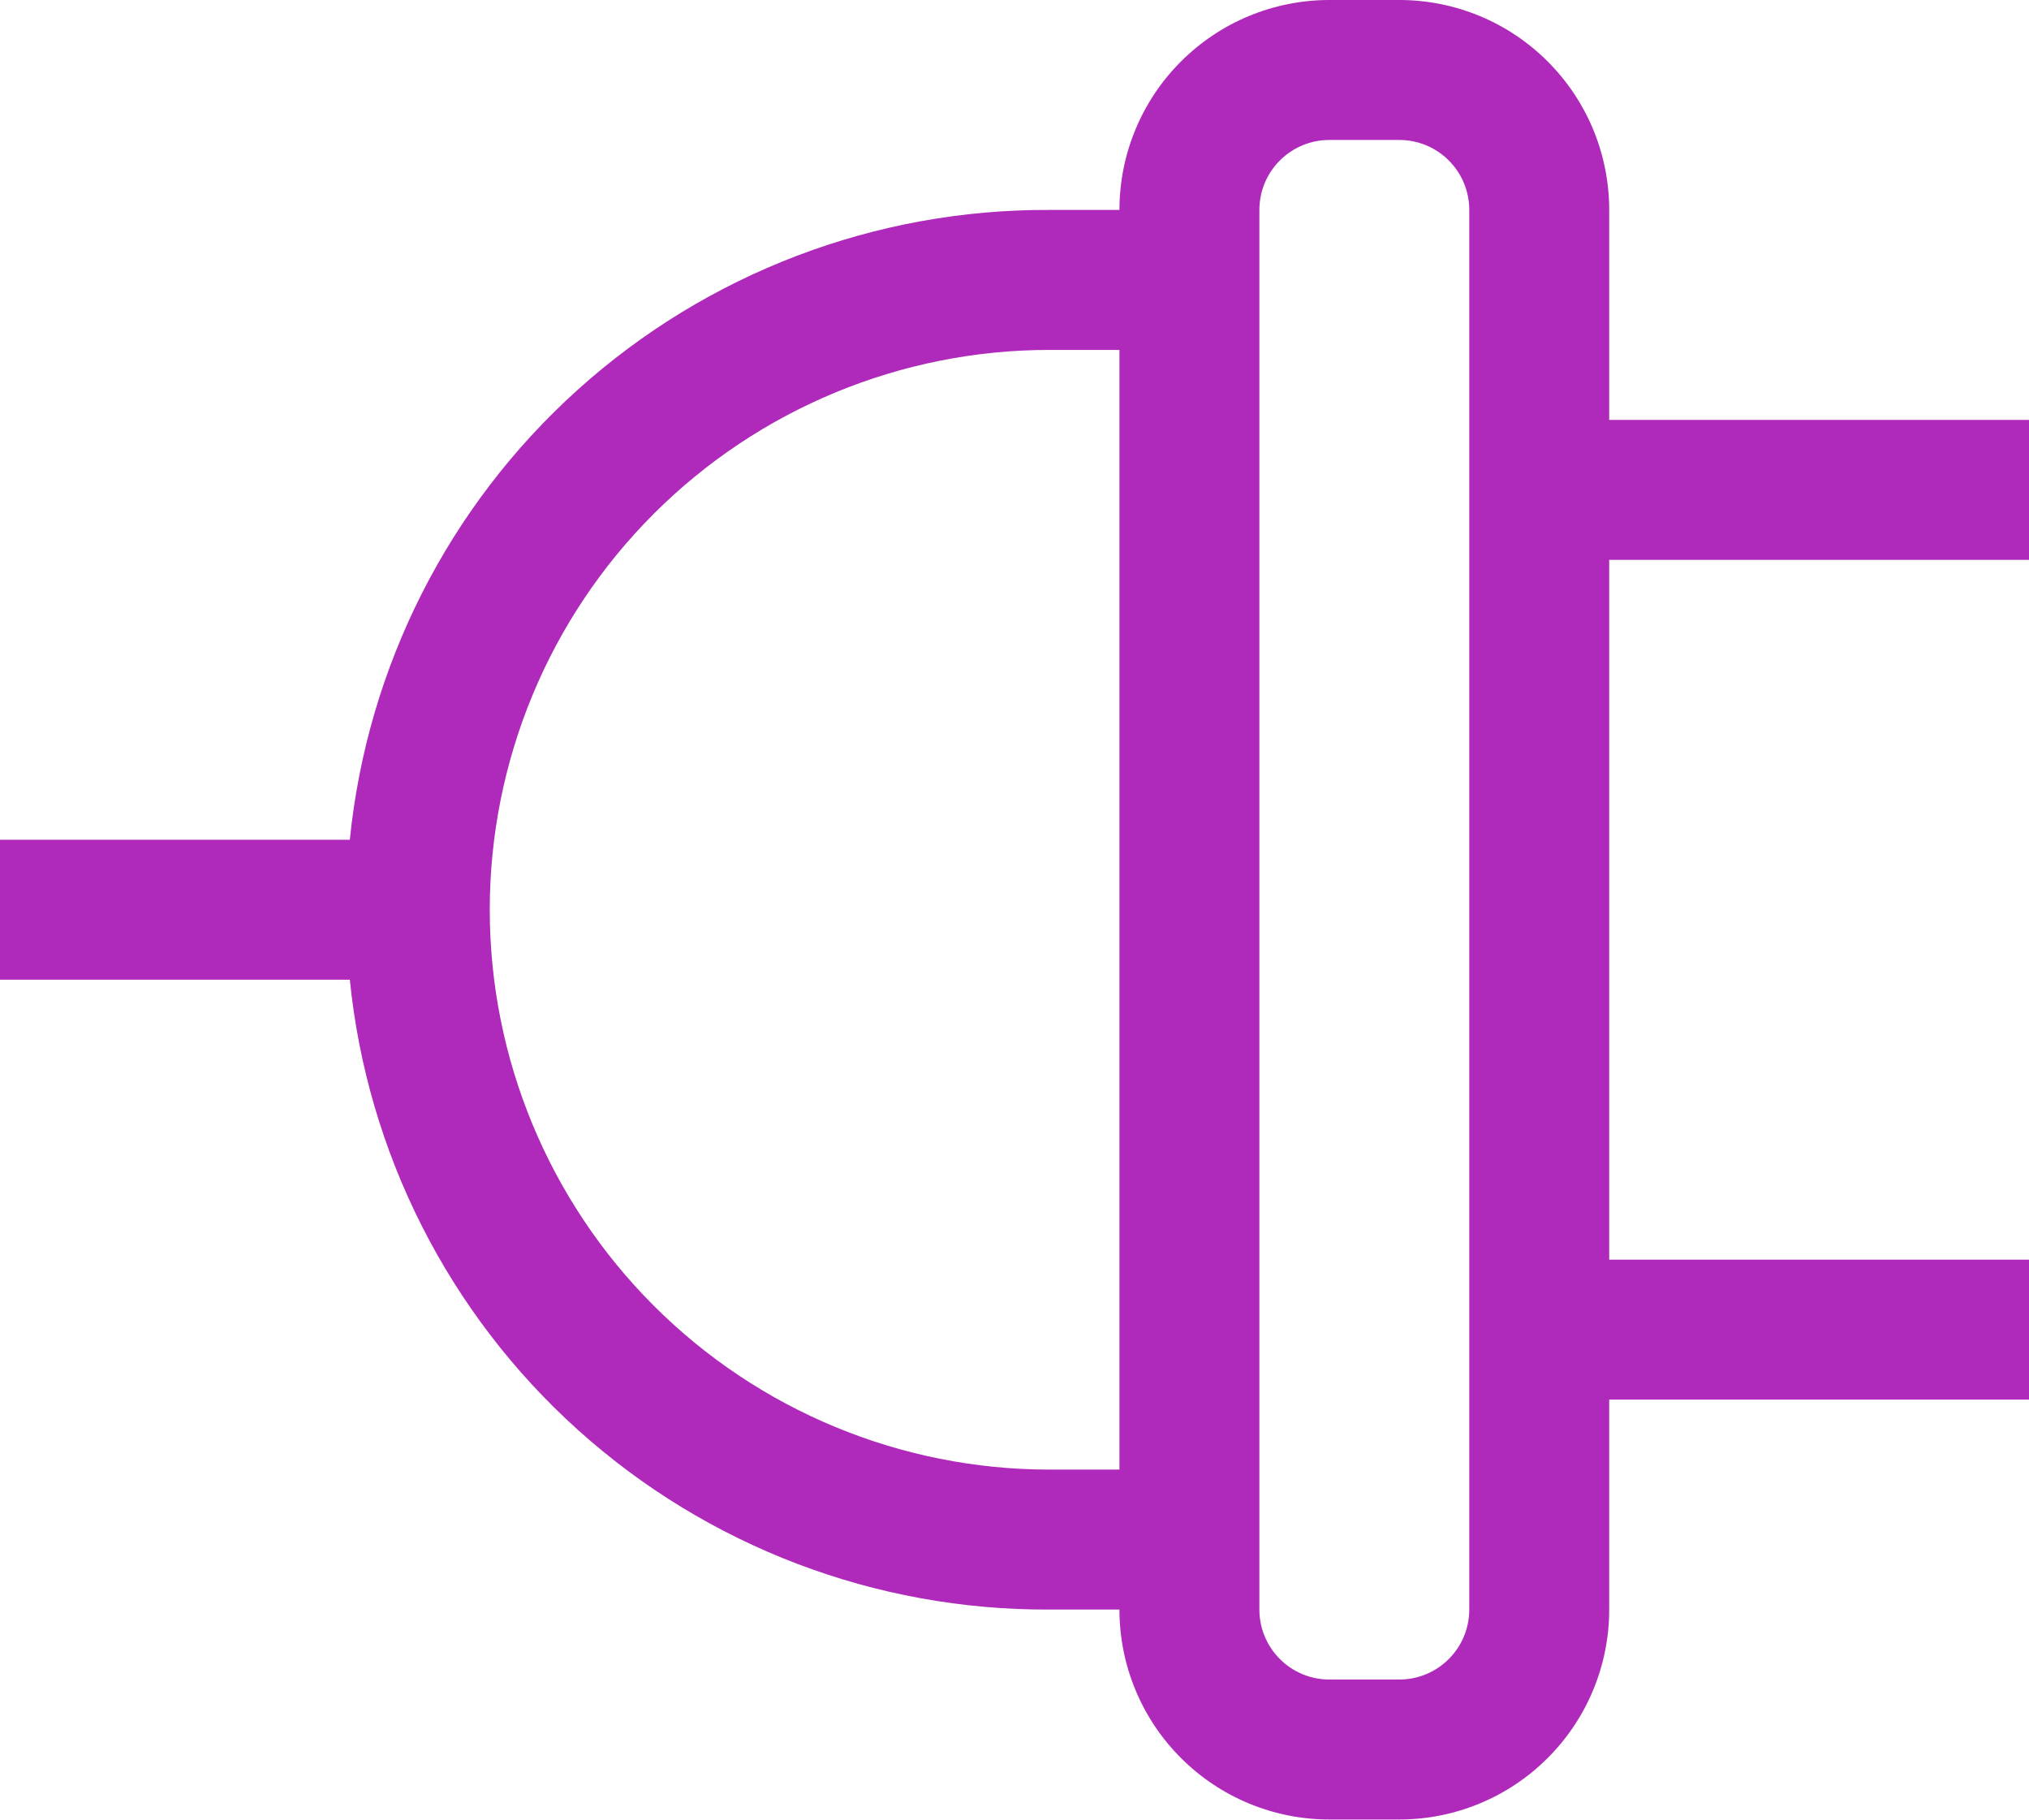
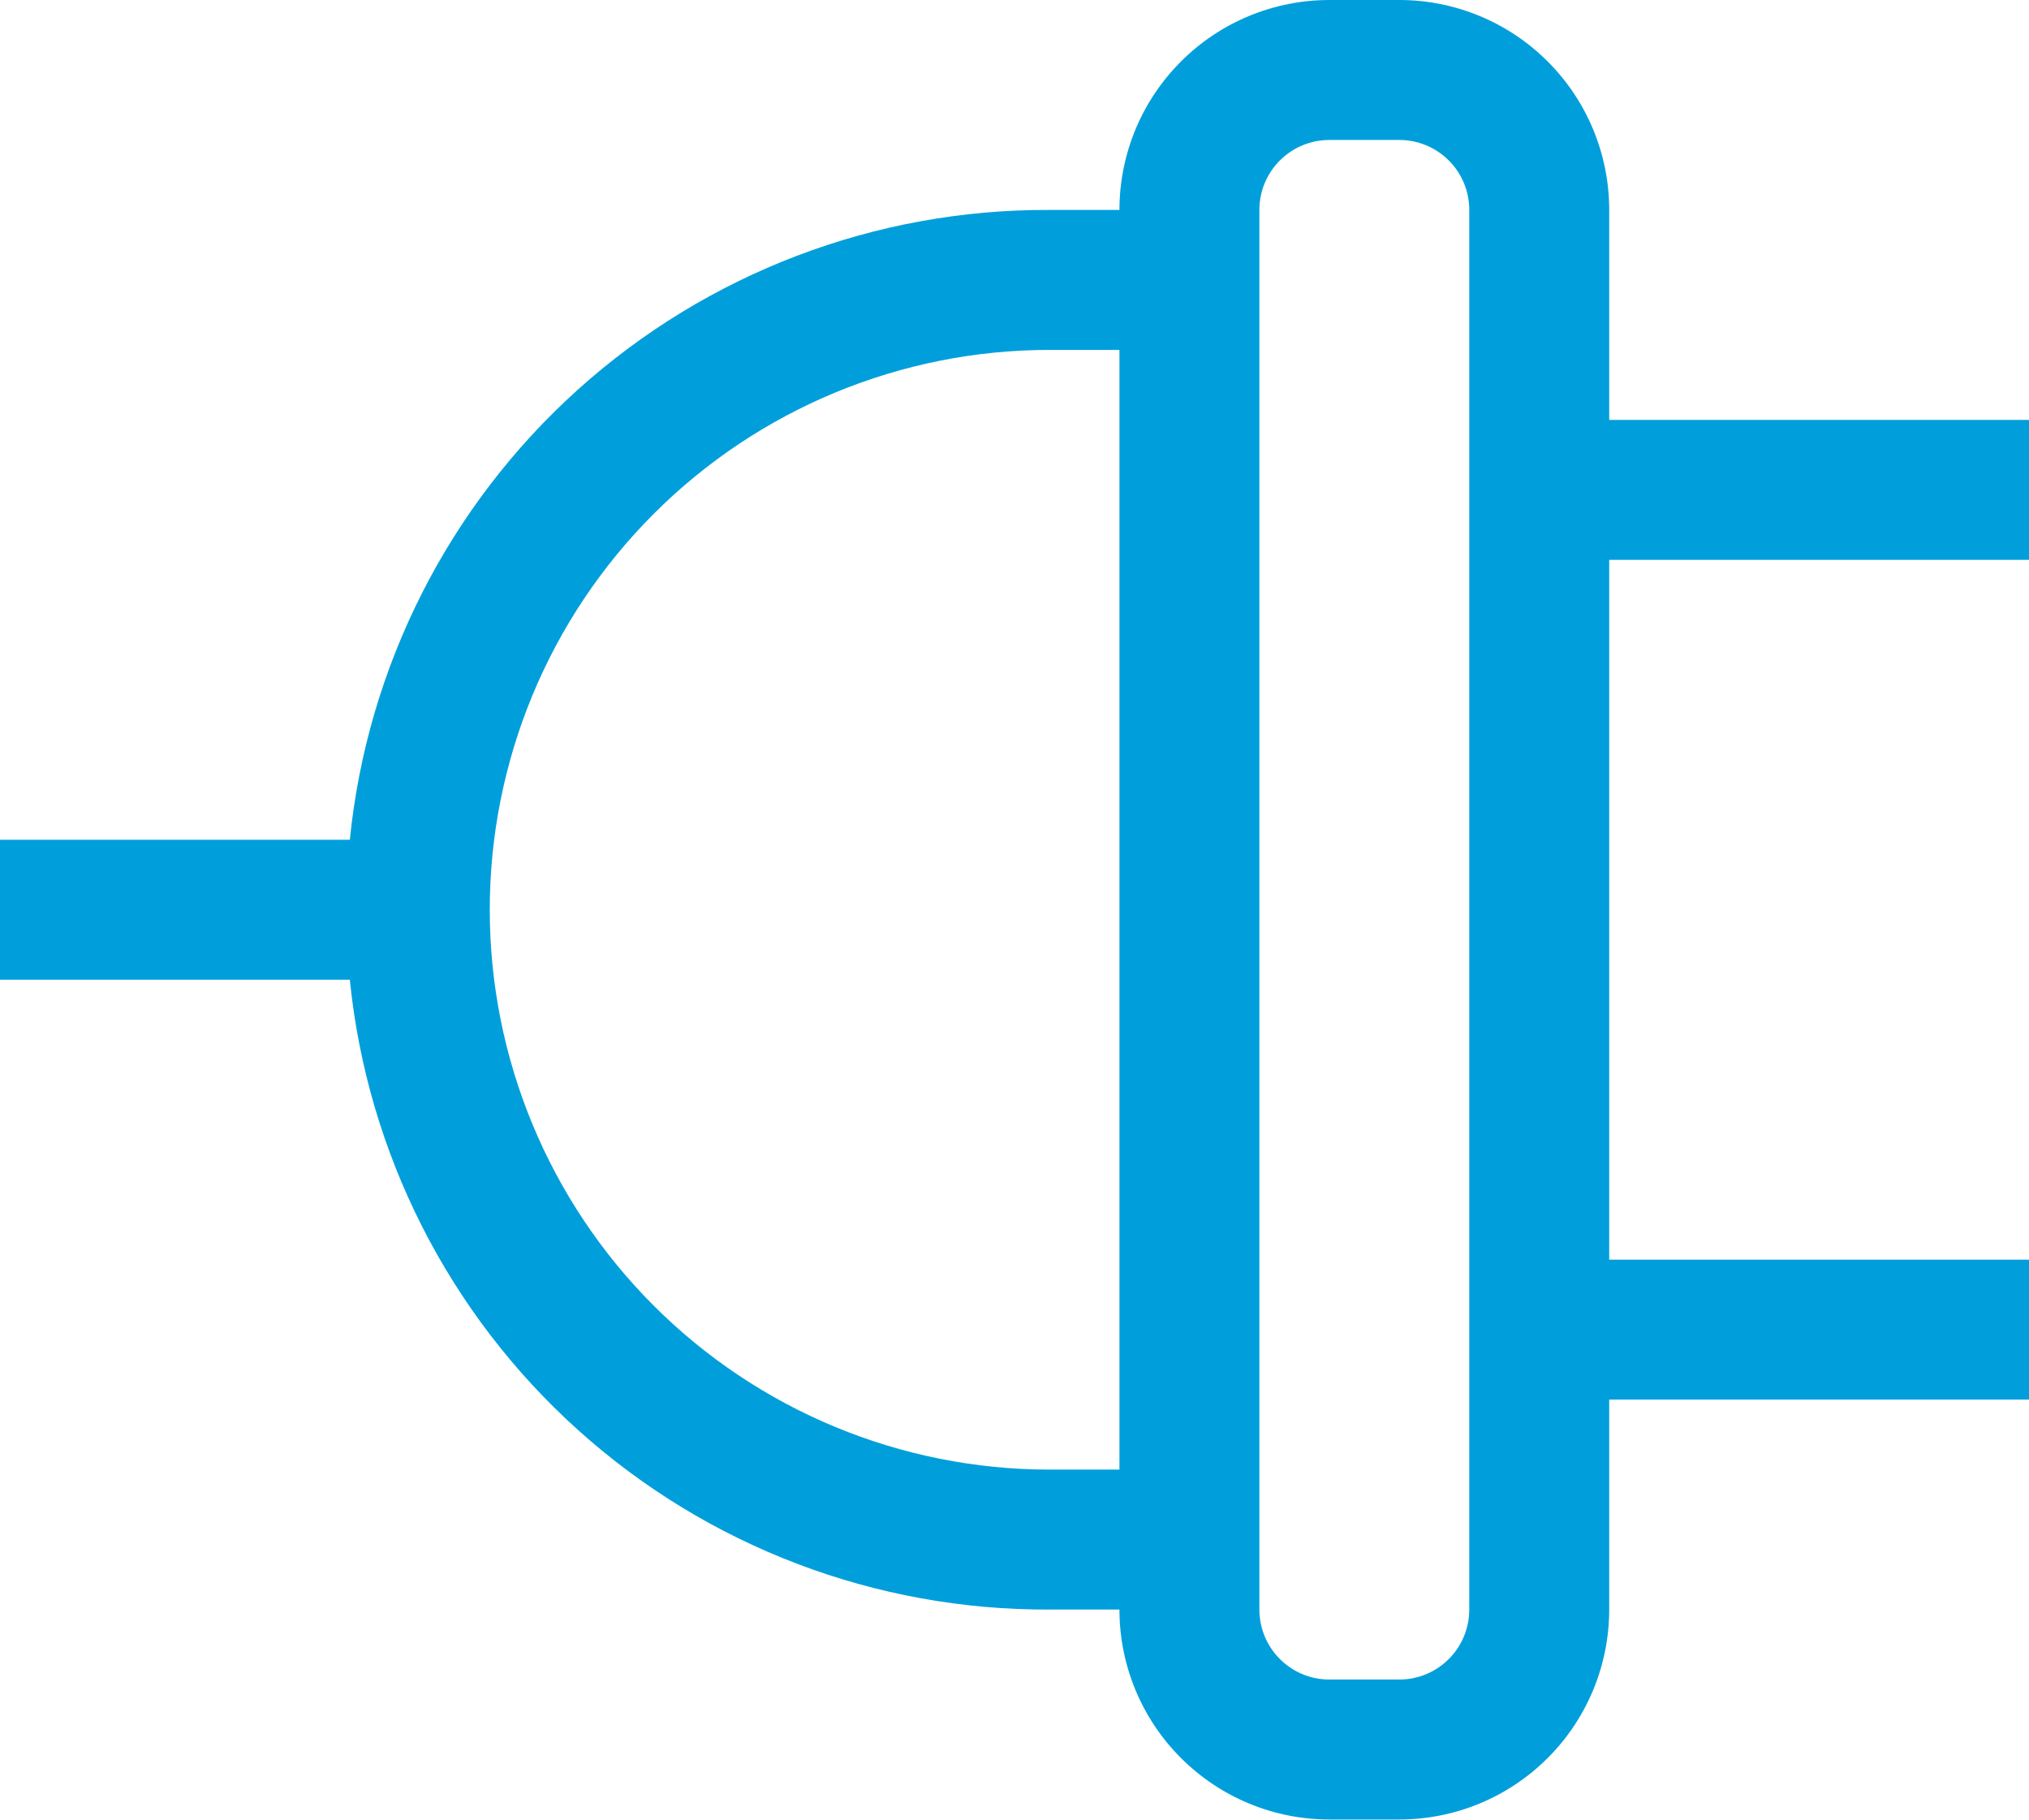
<svg xmlns="http://www.w3.org/2000/svg" width="29" height="26" viewBox="0 0 29 26" fill="none">
-   <path d="M23 23L23 20L29 20L29 18L23 18L23 8L29 8L29 6L23 6L23 3C23 2.204 22.684 1.441 22.121 0.879C21.559 0.316 20.796 -3.58624e-07 20 -3.93402e-07L19 -4.37114e-07C18.204 -4.71893e-07 17.441 0.316 16.879 0.879C16.316 1.441 16 2.204 16 3L15 3C12.512 2.988 10.109 3.903 8.26 5.567C6.411 7.231 5.249 9.525 5 12L-5.24537e-07 12L-6.11959e-07 14L5 14C5.249 16.475 6.411 18.769 8.26 20.433C10.109 22.097 12.512 23.012 15 23L16 23C16 23.796 16.316 24.559 16.879 25.121C17.441 25.684 18.204 26 19 26L20 26C20.796 26 21.559 25.684 22.121 25.121C22.684 24.559 23 23.796 23 23ZM15 21C12.878 21 10.843 20.157 9.343 18.657C7.843 17.157 7 15.122 7 13C7 10.878 7.843 8.843 9.343 7.343C10.843 5.843 12.878 5 15 5L16 5L16 21L15 21ZM19 24C18.735 24 18.48 23.895 18.293 23.707C18.105 23.52 18 23.265 18 23L18 3C18 2.735 18.105 2.48 18.293 2.293C18.48 2.105 18.735 2 19 2L20 2C20.265 2 20.52 2.105 20.707 2.293C20.895 2.48 21 2.735 21 3L21 23C21 23.265 20.895 23.52 20.707 23.707C20.52 23.895 20.265 24 20 24L19 24Z" fill="#AF29BB" />
+   <path d="M23 23L23 20L29 20L29 18L23 18L23 8L29 8L29 6L23 6L23 3C23 2.204 22.684 1.441 22.121 0.879C21.559 0.316 20.796 -3.58624e-07 20 -3.93402e-07L19 -4.37114e-07C18.204 -4.71893e-07 17.441 0.316 16.879 0.879C16.316 1.441 16 2.204 16 3L15 3C12.512 2.988 10.109 3.903 8.26 5.567C6.411 7.231 5.249 9.525 5 12L-5.24537e-07 12L-6.11959e-07 14L5 14C5.249 16.475 6.411 18.769 8.26 20.433C10.109 22.097 12.512 23.012 15 23L16 23C16 23.796 16.316 24.559 16.879 25.121C17.441 25.684 18.204 26 19 26L20 26C20.796 26 21.559 25.684 22.121 25.121C22.684 24.559 23 23.796 23 23ZM15 21C12.878 21 10.843 20.157 9.343 18.657C7.843 17.157 7 15.122 7 13C7 10.878 7.843 8.843 9.343 7.343C10.843 5.843 12.878 5 15 5L16 5L16 21L15 21ZM19 24C18.735 24 18.48 23.895 18.293 23.707C18.105 23.52 18 23.265 18 23L18 3C18 2.735 18.105 2.48 18.293 2.293C18.48 2.105 18.735 2 19 2L20 2C20.265 2 20.52 2.105 20.707 2.293C20.895 2.48 21 2.735 21 3L21 23C21 23.265 20.895 23.52 20.707 23.707C20.52 23.895 20.265 24 20 24L19 24Z" fill="#009FDB" />
</svg>
